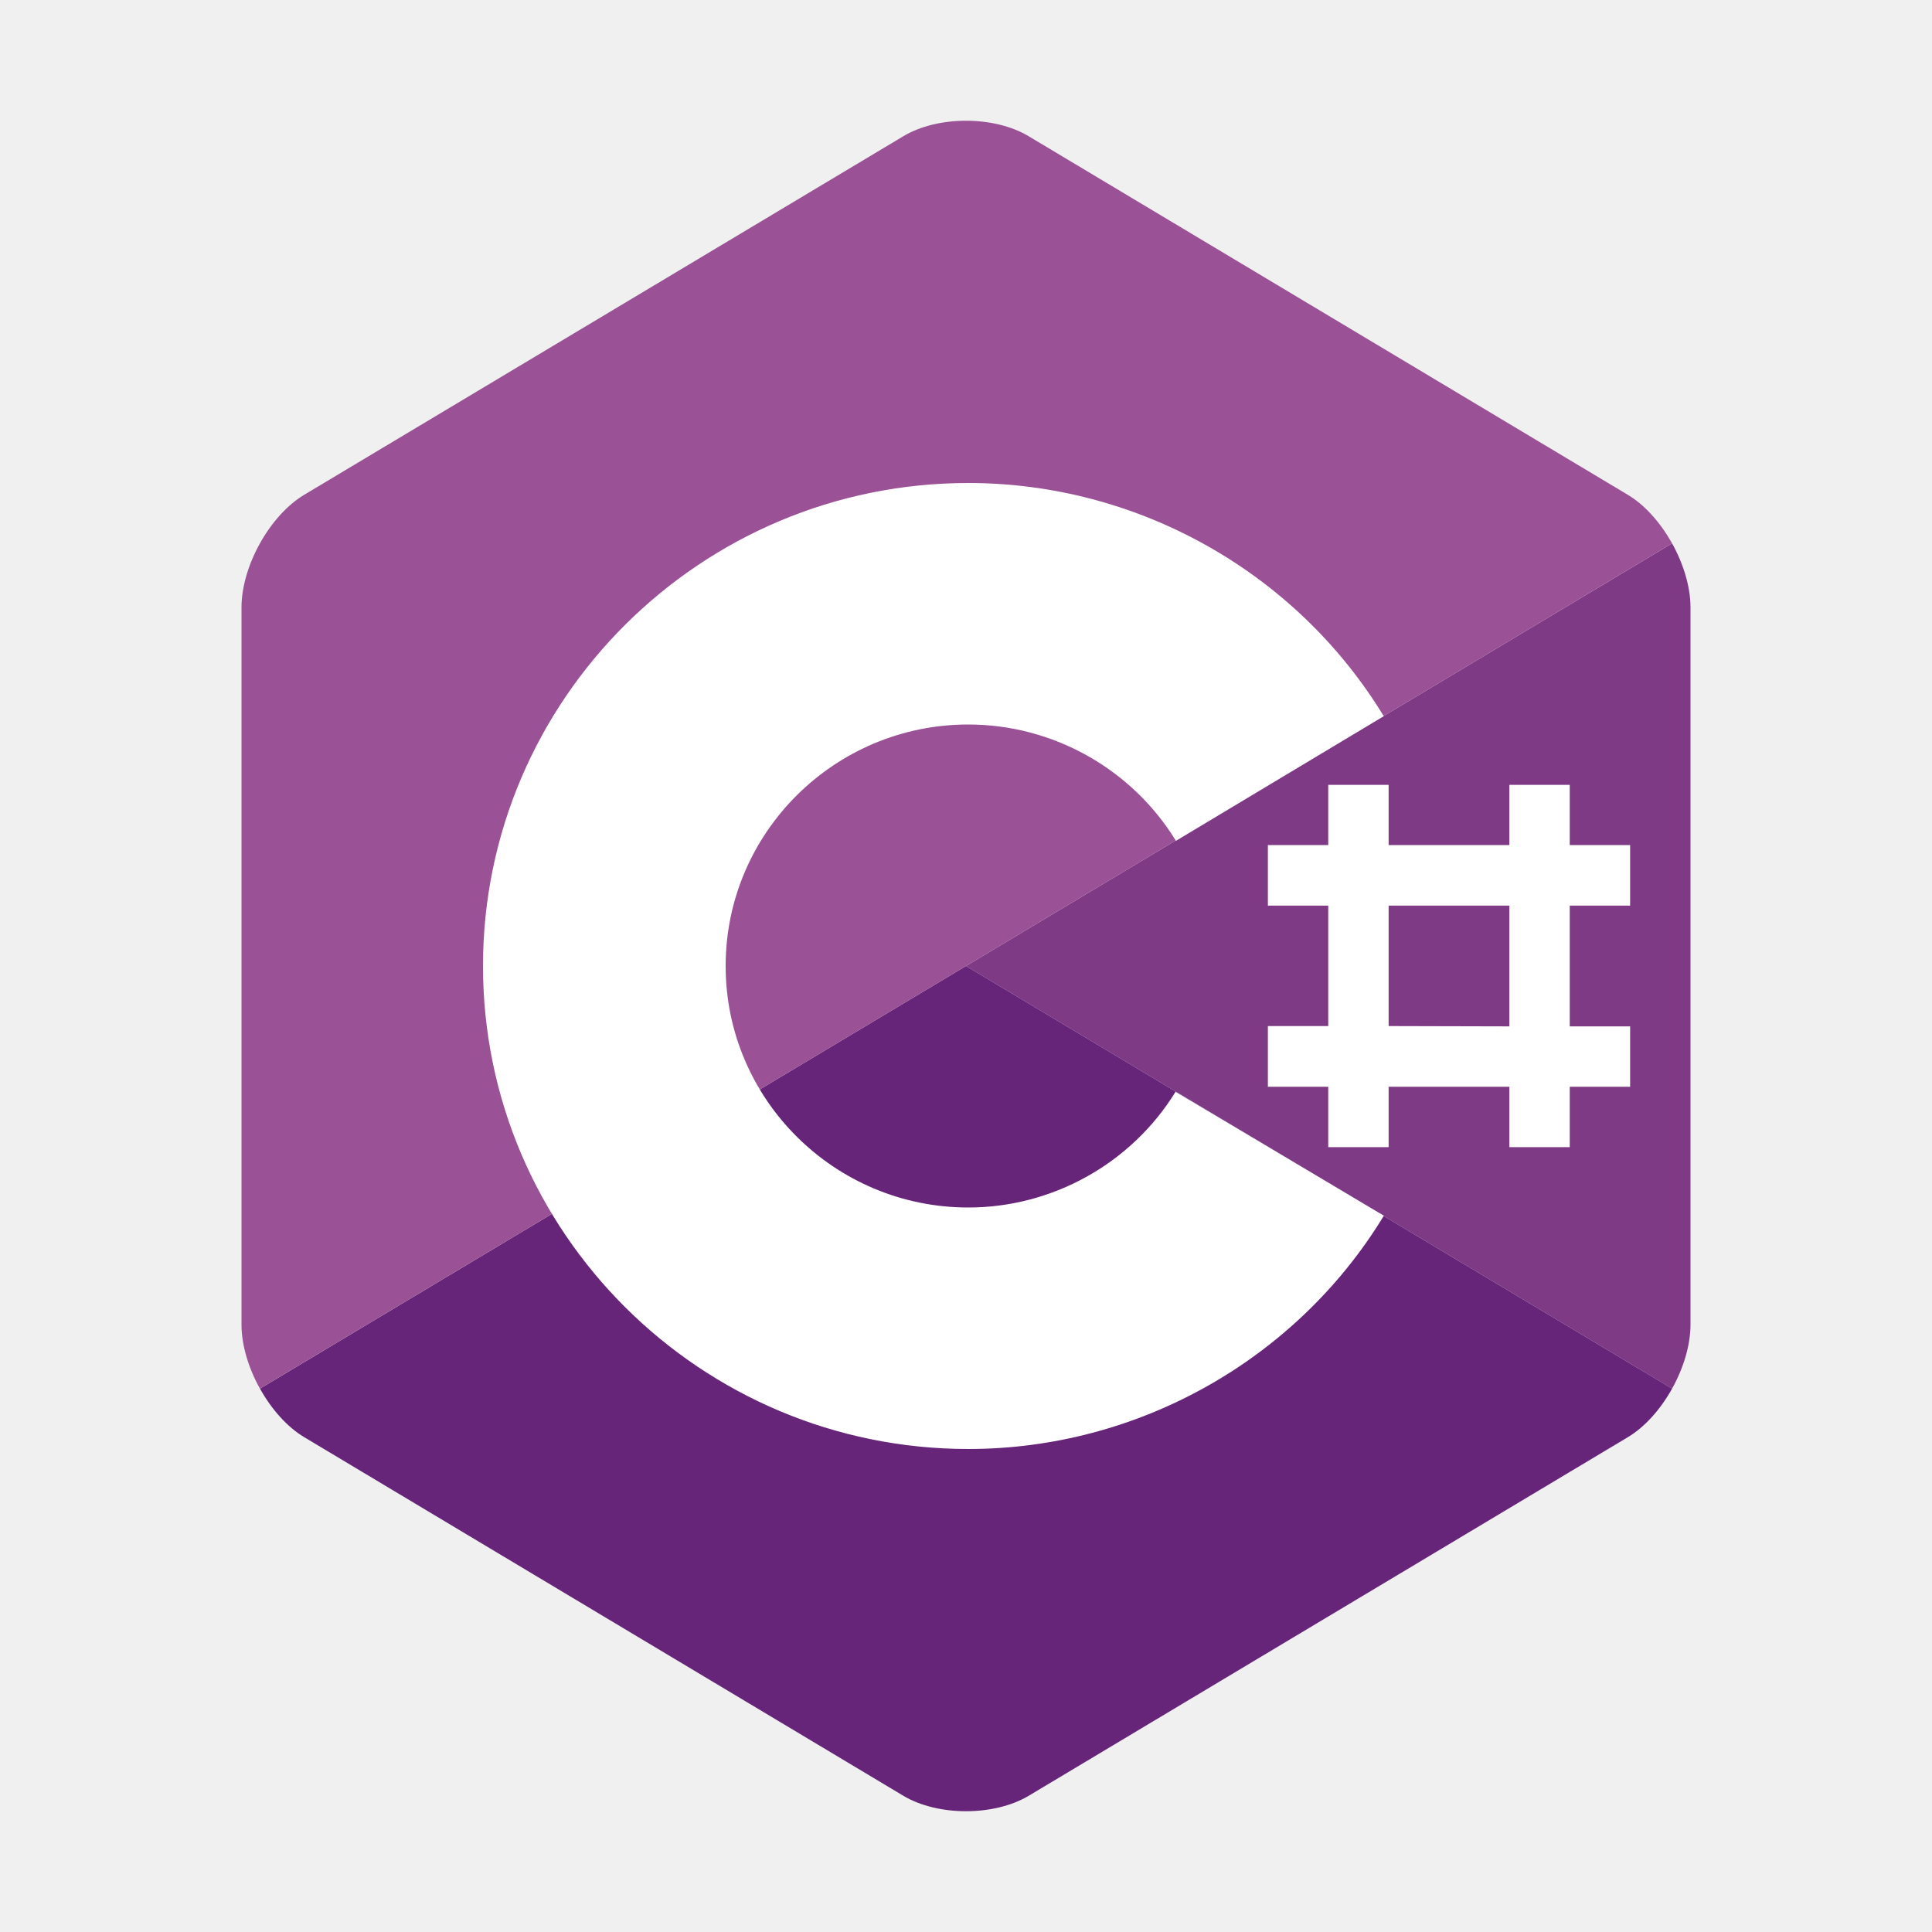
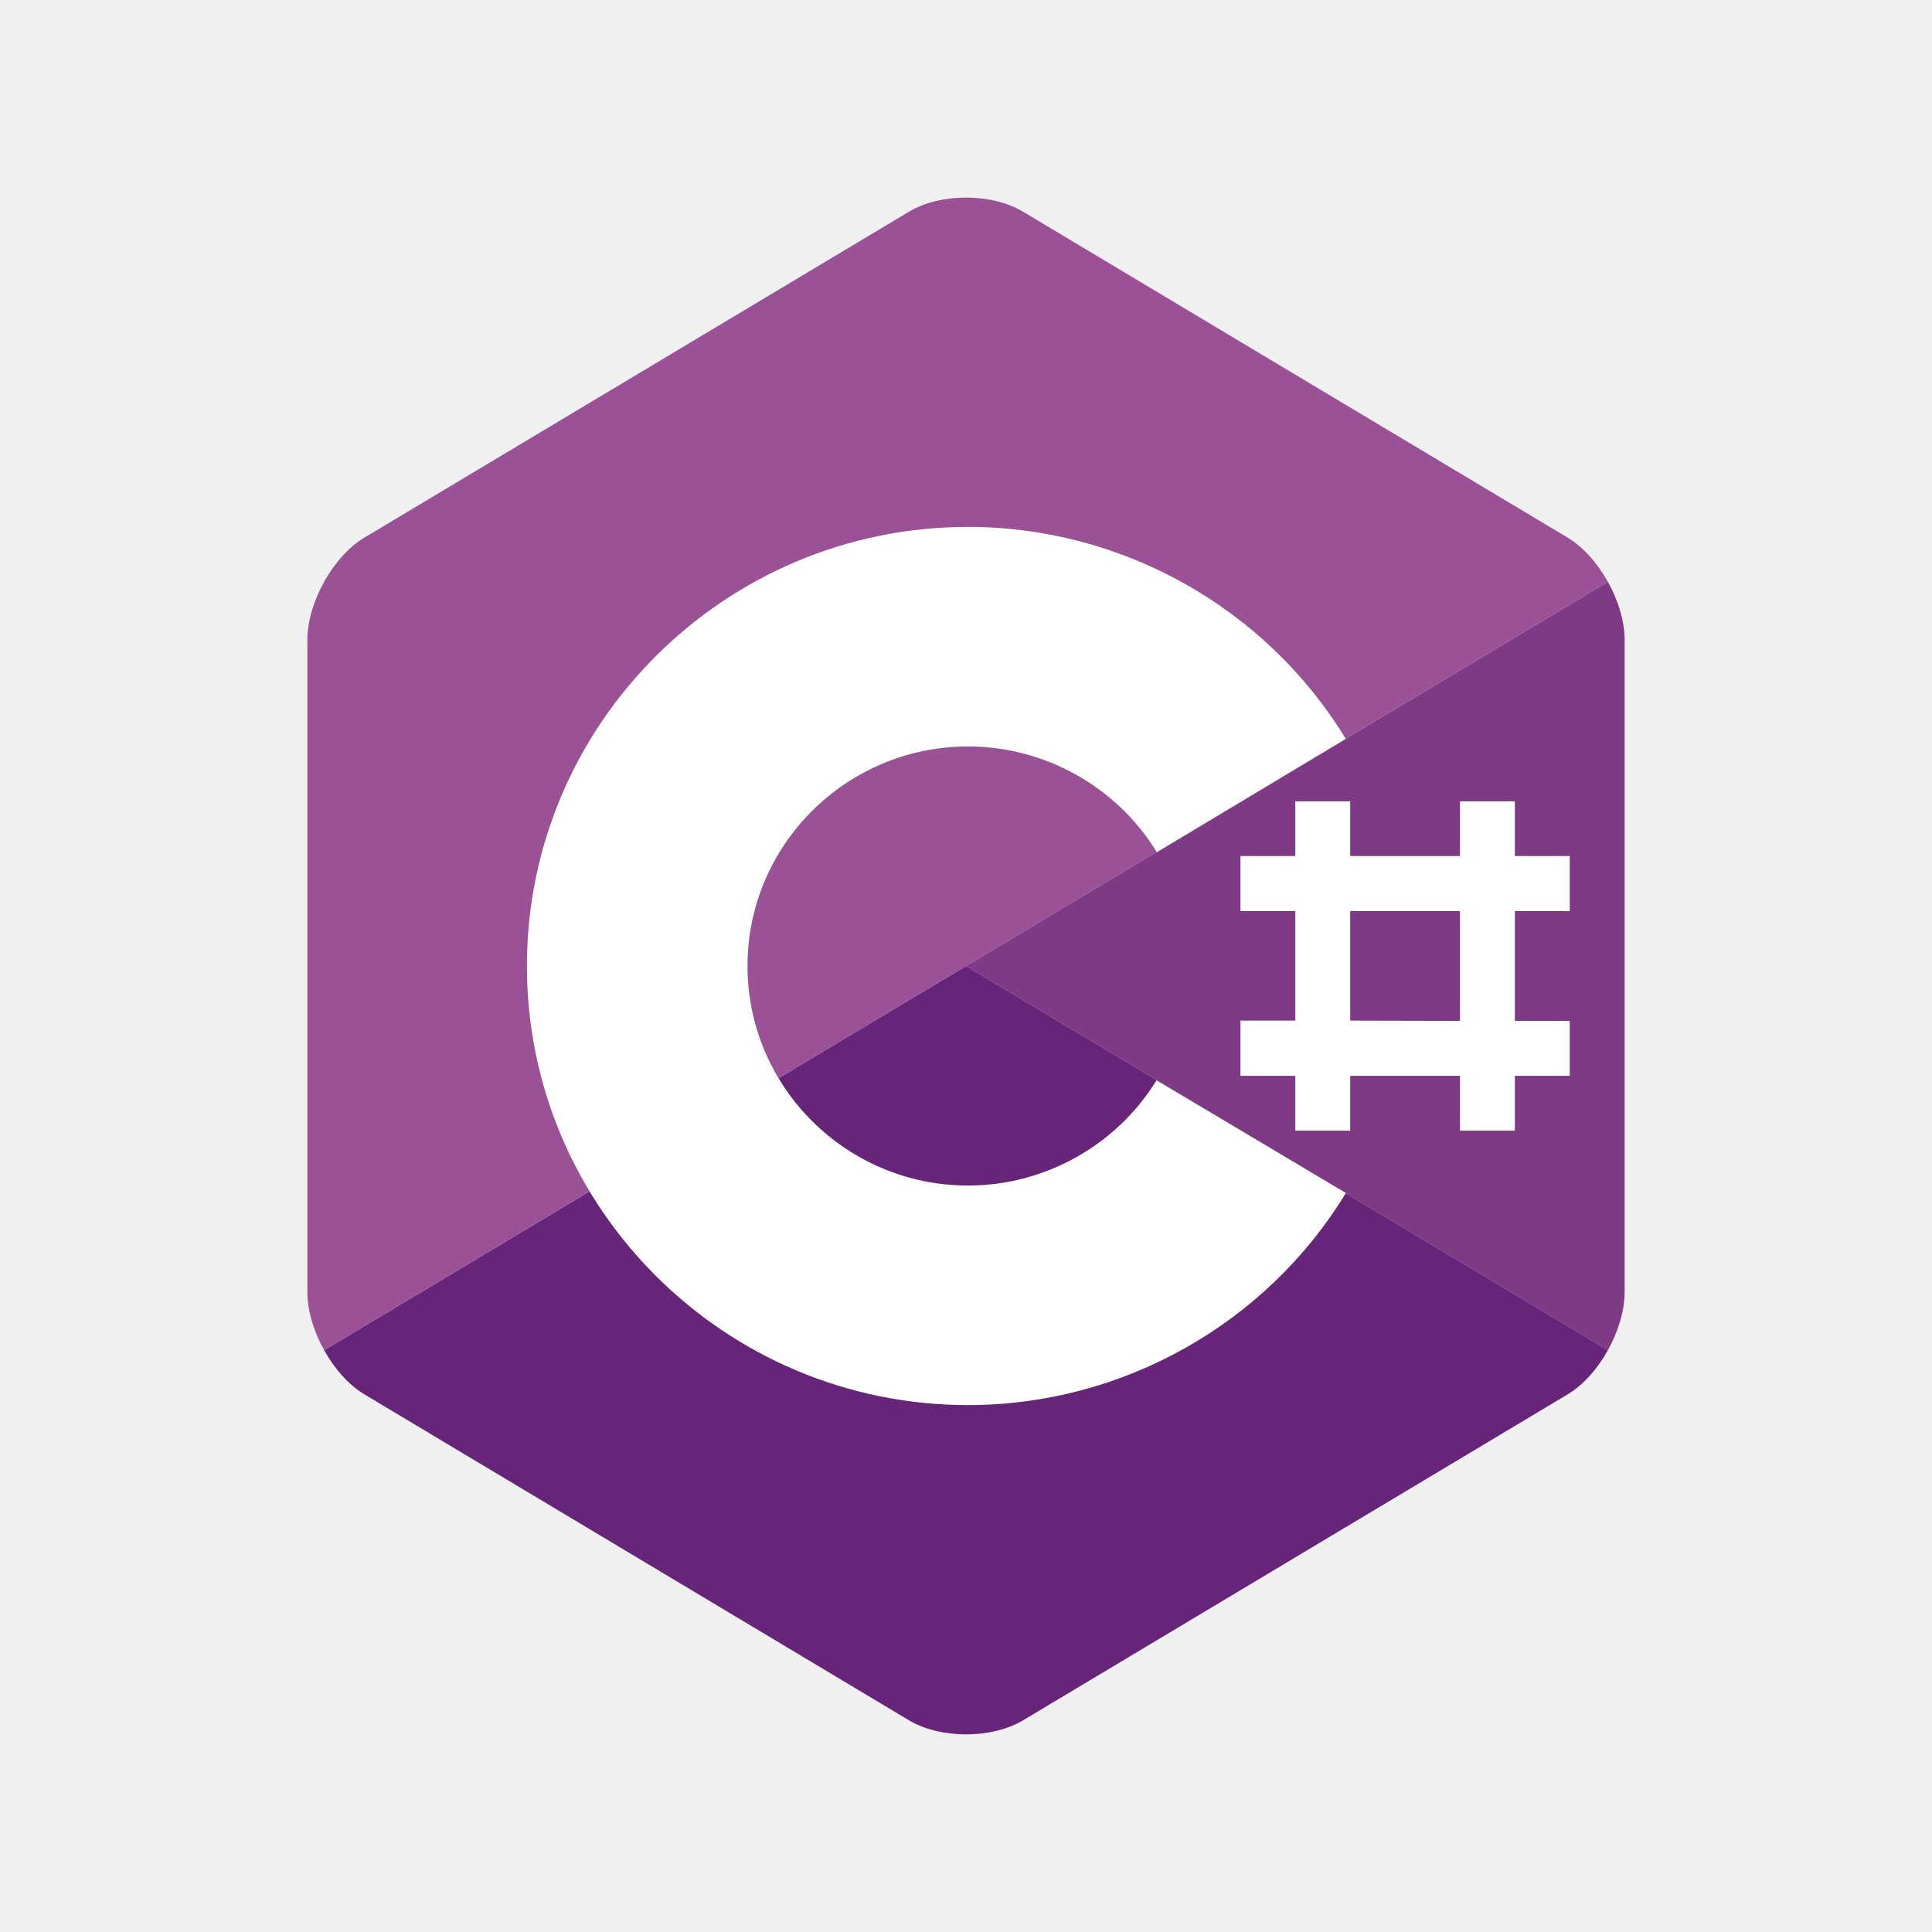
- <svg xmlns="http://www.w3.org/2000/svg" width="256px" height="256px" viewBox="0 0 32 32" fill="none">
+ <svg xmlns="http://www.w3.org/2000/svg" width="256px" height="256px" viewBox="-1.6 -1.6 35.20 35.20" fill="none">
  <g id="SVGRepo_bgCarrier" stroke-width="0" />
  <g id="SVGRepo_tracerCarrier" stroke-linecap="round" stroke-linejoin="round" />
  <g id="SVGRepo_iconCarrier">
    <path d="M27.695 23C27.883 22.662 28 22.281 28 21.939V10.061C28 9.719 27.883 9.338 27.695 9L16 16L27.695 23Z" fill="#7F3A86" />
    <path d="M17.04 29.743L26.961 23.805C27.247 23.634 27.507 23.338 27.695 23L16 16L4.306 23C4.494 23.338 4.754 23.634 5.04 23.805L14.961 29.743C15.533 30.085 16.468 30.085 17.04 29.743Z" fill="#662579" />
    <path d="M27.695 9C27.506 8.662 27.247 8.366 26.961 8.195L17.039 2.257C16.468 1.914 15.532 1.914 14.961 2.257L5.039 8.195C4.468 8.537 4 9.377 4 10.061V21.939C4 22.281 4.117 22.662 4.305 23L16 16L27.695 9Z" fill="#9A5196" />
    <path d="M16.038 24C11.606 24 8 20.411 8 16C8 11.589 11.606 8 16.038 8C18.846 8 21.467 9.476 22.919 11.862L19.477 13.927C18.749 12.736 17.44 12 16.038 12C13.822 12 12.019 13.794 12.019 16C12.019 18.206 13.822 20 16.038 20C17.436 20 18.742 19.268 19.471 18.083L22.921 20.136C21.469 22.523 18.847 24 16.038 24Z" fill="white" />
    <path fill-rule="evenodd" clip-rule="evenodd" d="M25 13V13.997H23V13H22V13.997H21V15H22V16.995H21V18H22V19H23L23 18H25V19H26V18H27V17H26V15H27V13.997H26V13H25ZM25 17V15H23V16.995L25 17Z" fill="white" />
  </g>
</svg>
